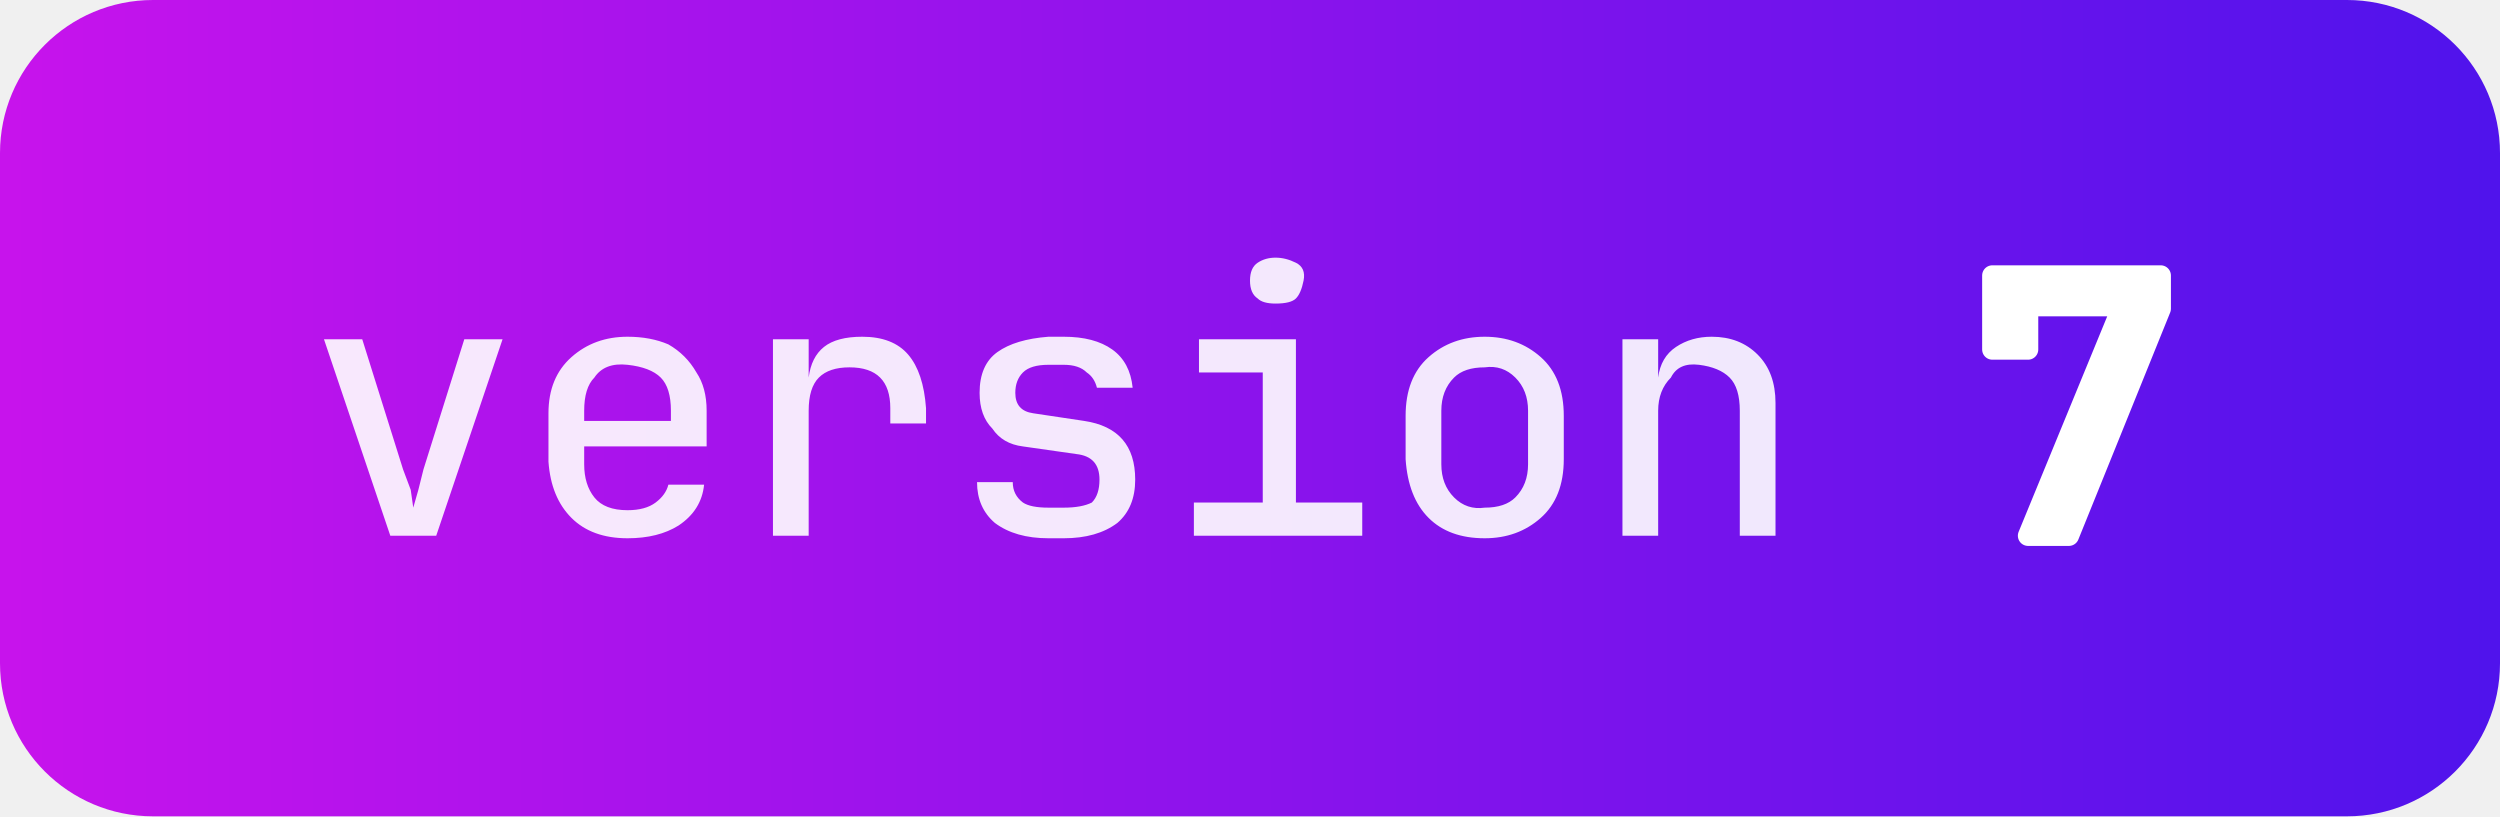
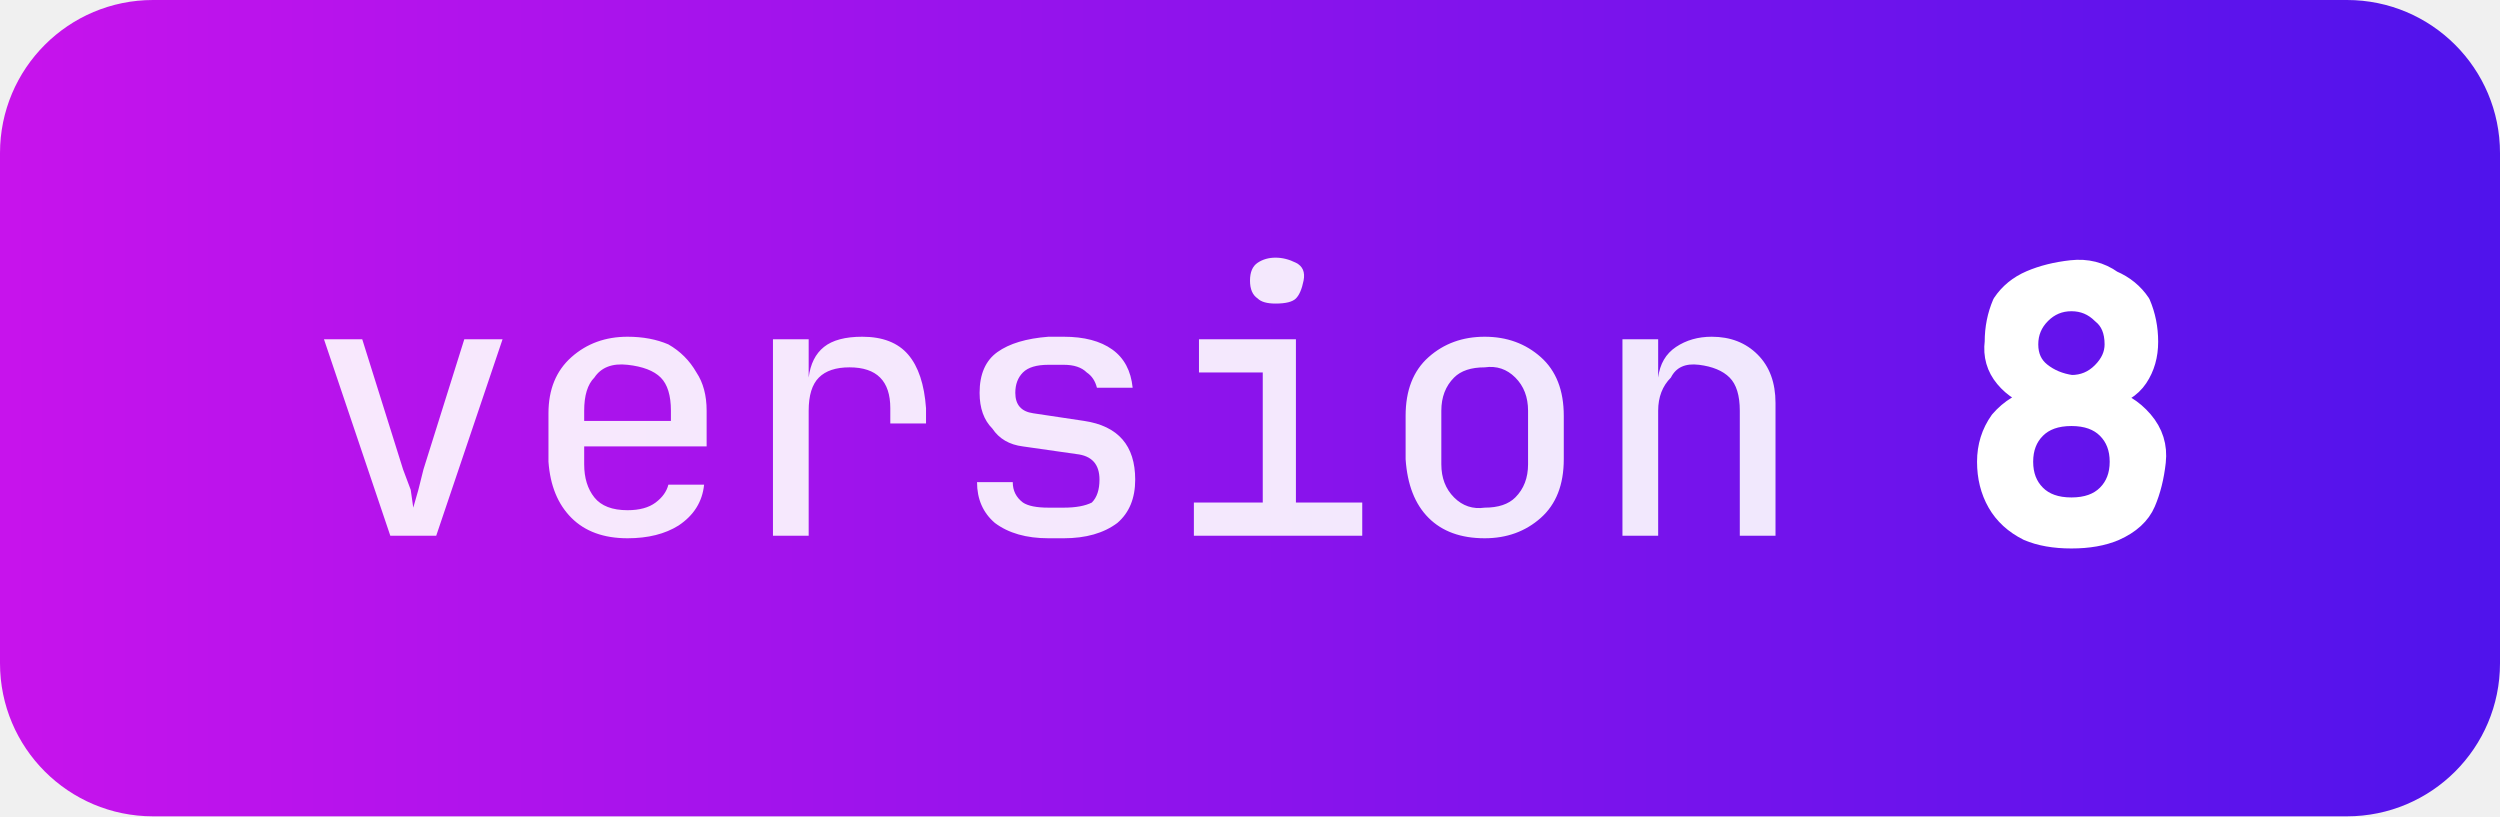
<svg xmlns="http://www.w3.org/2000/svg" width="98" height="32" viewBox="0 0 98 32">
  <defs>
    <pattern id="satori_pattern_id_0" width="1" height="1" x="0" y="0" patternUnits="objectBoundingBox">
      <linearGradient id="satori_biid_0" x1="0" x2="1" y1="0" y2="0" spreadMethod="pad">
        <stop offset="0%" stop-color="#c813ec" />
        <stop offset="100%" stop-color="#4f13ec" />
      </linearGradient>
      <path fill="url(#satori_biid_0)" d="M0 0H98V32H0z" />
    </pattern>
  </defs>
  <path fill="url(#satori_pattern_id_0)" d="M6 0H92A6 6 0 0 1 98 6V26A6 6 0 0 1 92 32H6A6 6 0 0 1 0 26V6A6 6 0 0 1 6 0" />
  <g>
    <path fill="#fff" fill-opacity=".9" d="M17.1 21H15.3L12.7 13.3H14.2L15.8 18.4 16.1 19.2 16.2 19.9 16.4 19.2 16.6 18.4 18.2 13.3H19.7zM24.6 21.1Q23.2 21.1 22.4 20.3T21.5 18.1V16.2Q21.5 14.8 22.4 14T24.6 13.2Q25.5 13.2 26.2 13.5 26.9 13.9 27.3 14.6 27.7 15.2 27.7 16.1V17.5H22.9V18.2Q22.9 19 23.3 19.5T24.6 20Q25.3 20 25.7 19.7T26.2 19H27.6Q27.5 20 26.6 20.6 25.8 21.1 24.6 21.1M22.9 16.1V16.5H26.3V16.1Q26.3 15.2 25.9 14.8T24.6 14.3 23.3 14.8Q22.9 15.2 22.9 16.1M31.7 21H30.3V13.3H31.7V14.8Q31.8 14 32.3 13.6T33.8 13.2Q35 13.2 35.6 13.9T36.3 16V16.6H34.9V16Q34.9 14.4 33.3 14.4 32.5 14.4 32.1 14.8T31.7 16.1zM41.7 21.1H41.1Q39.8 21.1 39 20.5 38.3 19.9 38.3 18.9H39.7Q39.7 19.4 40.1 19.7 40.4 19.9 41.1 19.9H41.7Q42.4 19.9 42.8 19.7 43.1 19.4 43.1 18.8 43.1 17.9 42.2 17.8L40.1 17.5Q39.3 17.4 38.9 16.8 38.4 16.3 38.4 15.4 38.4 14.3 39.1 13.8T41.1 13.2H41.7Q42.9 13.2 43.6 13.7T44.4 15.2H43Q42.9 14.8 42.6 14.6 42.3 14.3 41.7 14.3H41.1Q40.4 14.3 40.1 14.6T39.8 15.4Q39.8 16.1 40.5 16.2L42.5 16.5Q44.5 16.8 44.5 18.8 44.5 19.9 43.8 20.5 43 21.1 41.7 21.1M53.4 21H46.8V19.7H49.5V14.6H47V13.3H50.8V19.7H53.4zM50 11.9Q49.5 11.9 49.3 11.7 49 11.5 49 11T49.3 10.3 50 10.1 50.8 10.3 51.1 11 50.8 11.7 50 11.9M58.2 21.1Q56.8 21.1 56 20.3T55.1 18V16.3Q55.1 14.8 56 14T58.2 13.2 60.4 14 61.3 16.3V18Q61.3 19.5 60.4 20.3T58.2 21.1M58.2 19.9Q59 19.9 59.4 19.5 59.9 19 59.9 18.2V16.1Q59.9 15.3 59.4 14.8T58.2 14.4Q57.4 14.4 57 14.8 56.5 15.3 56.5 16.1V18.2Q56.5 19 57 19.5T58.2 19.9M65 21H63.6V13.3H65V14.8Q65.1 14 65.7 13.6T67.1 13.2Q68.2 13.2 68.9 13.9T69.6 15.8V21H68.2V16.1Q68.2 15.2 67.8 14.8T66.6 14.3 65.5 14.8Q65 15.3 65 16.1z" />
  </g>
  <g>
-     <path fill="#fff" stroke="#fff" stroke-width="0.8" stroke-linejoin="round" d="M81.1 21H79.5L83.2 12H79.5V13.7H78.1V10.8H84.7V12.1z" />
+     <path fill="#fff" stroke="#fff" stroke-width="0.8" stroke-linejoin="round" d="M81.2 21.1Q80.2 21.1 79.5 20.8 78.7 20.4 78.3 19.7T77.9 18.1 78.4 16.5Q79 15.8 79.9 15.6 79.1 15.4 78.6 14.8T78.2 13.4Q78.2 12.6 78.5 11.9 78.9 11.3 79.6 11T81.2 10.6 82.8 11Q83.5 11.3 83.9 11.9 84.2 12.6 84.2 13.4T83.8 14.8 82.5 15.6Q83.4 15.8 84 16.5T84.5 18.1 84.1 19.7 82.9 20.8Q82.2 21.1 81.2 21.1M81.2 15.1Q81.9 15.1 82.4 14.6T82.9 13.5Q82.9 12.7 82.4 12.3 81.9 11.8 81.2 11.8T80 12.3 79.5 13.5 80 14.6 81.2 15.1M81.2 19.9Q82.1 19.9 82.6 19.4T83.1 18.1 82.6 16.8 81.2 16.3 79.8 16.8 79.3 18.1 79.8 19.4 81.2 19.9" />
  </g>
</svg>
